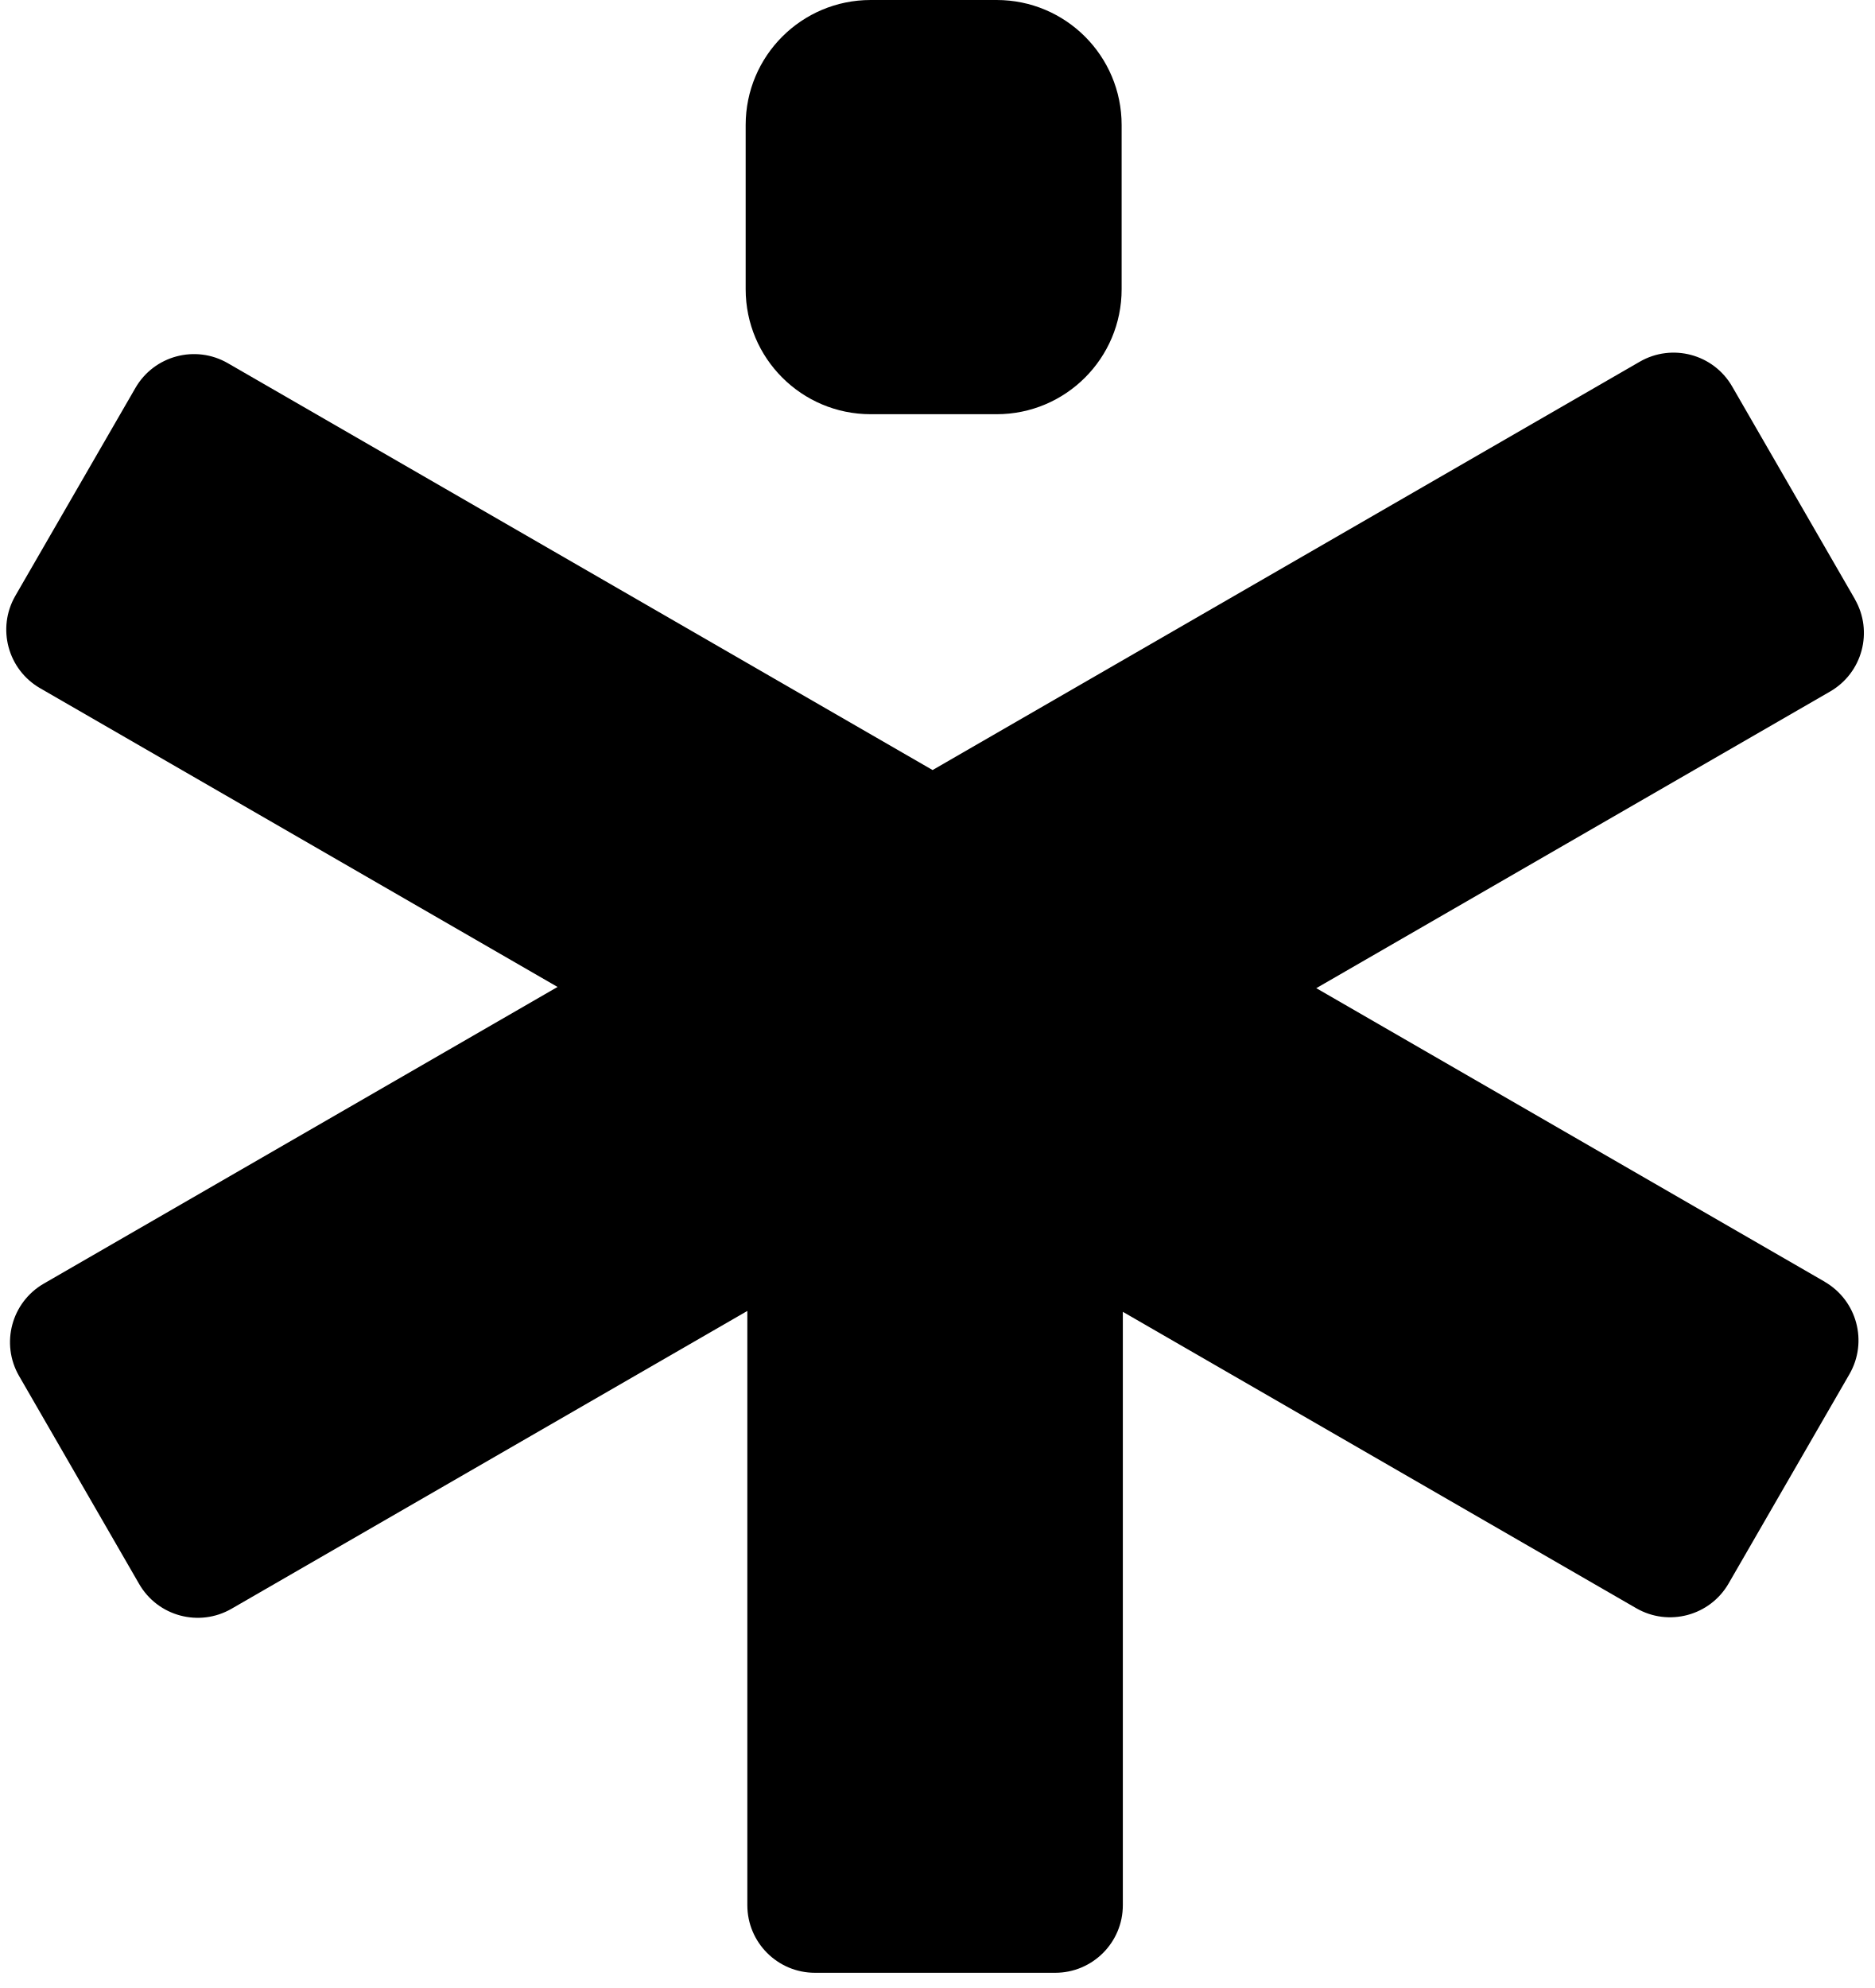
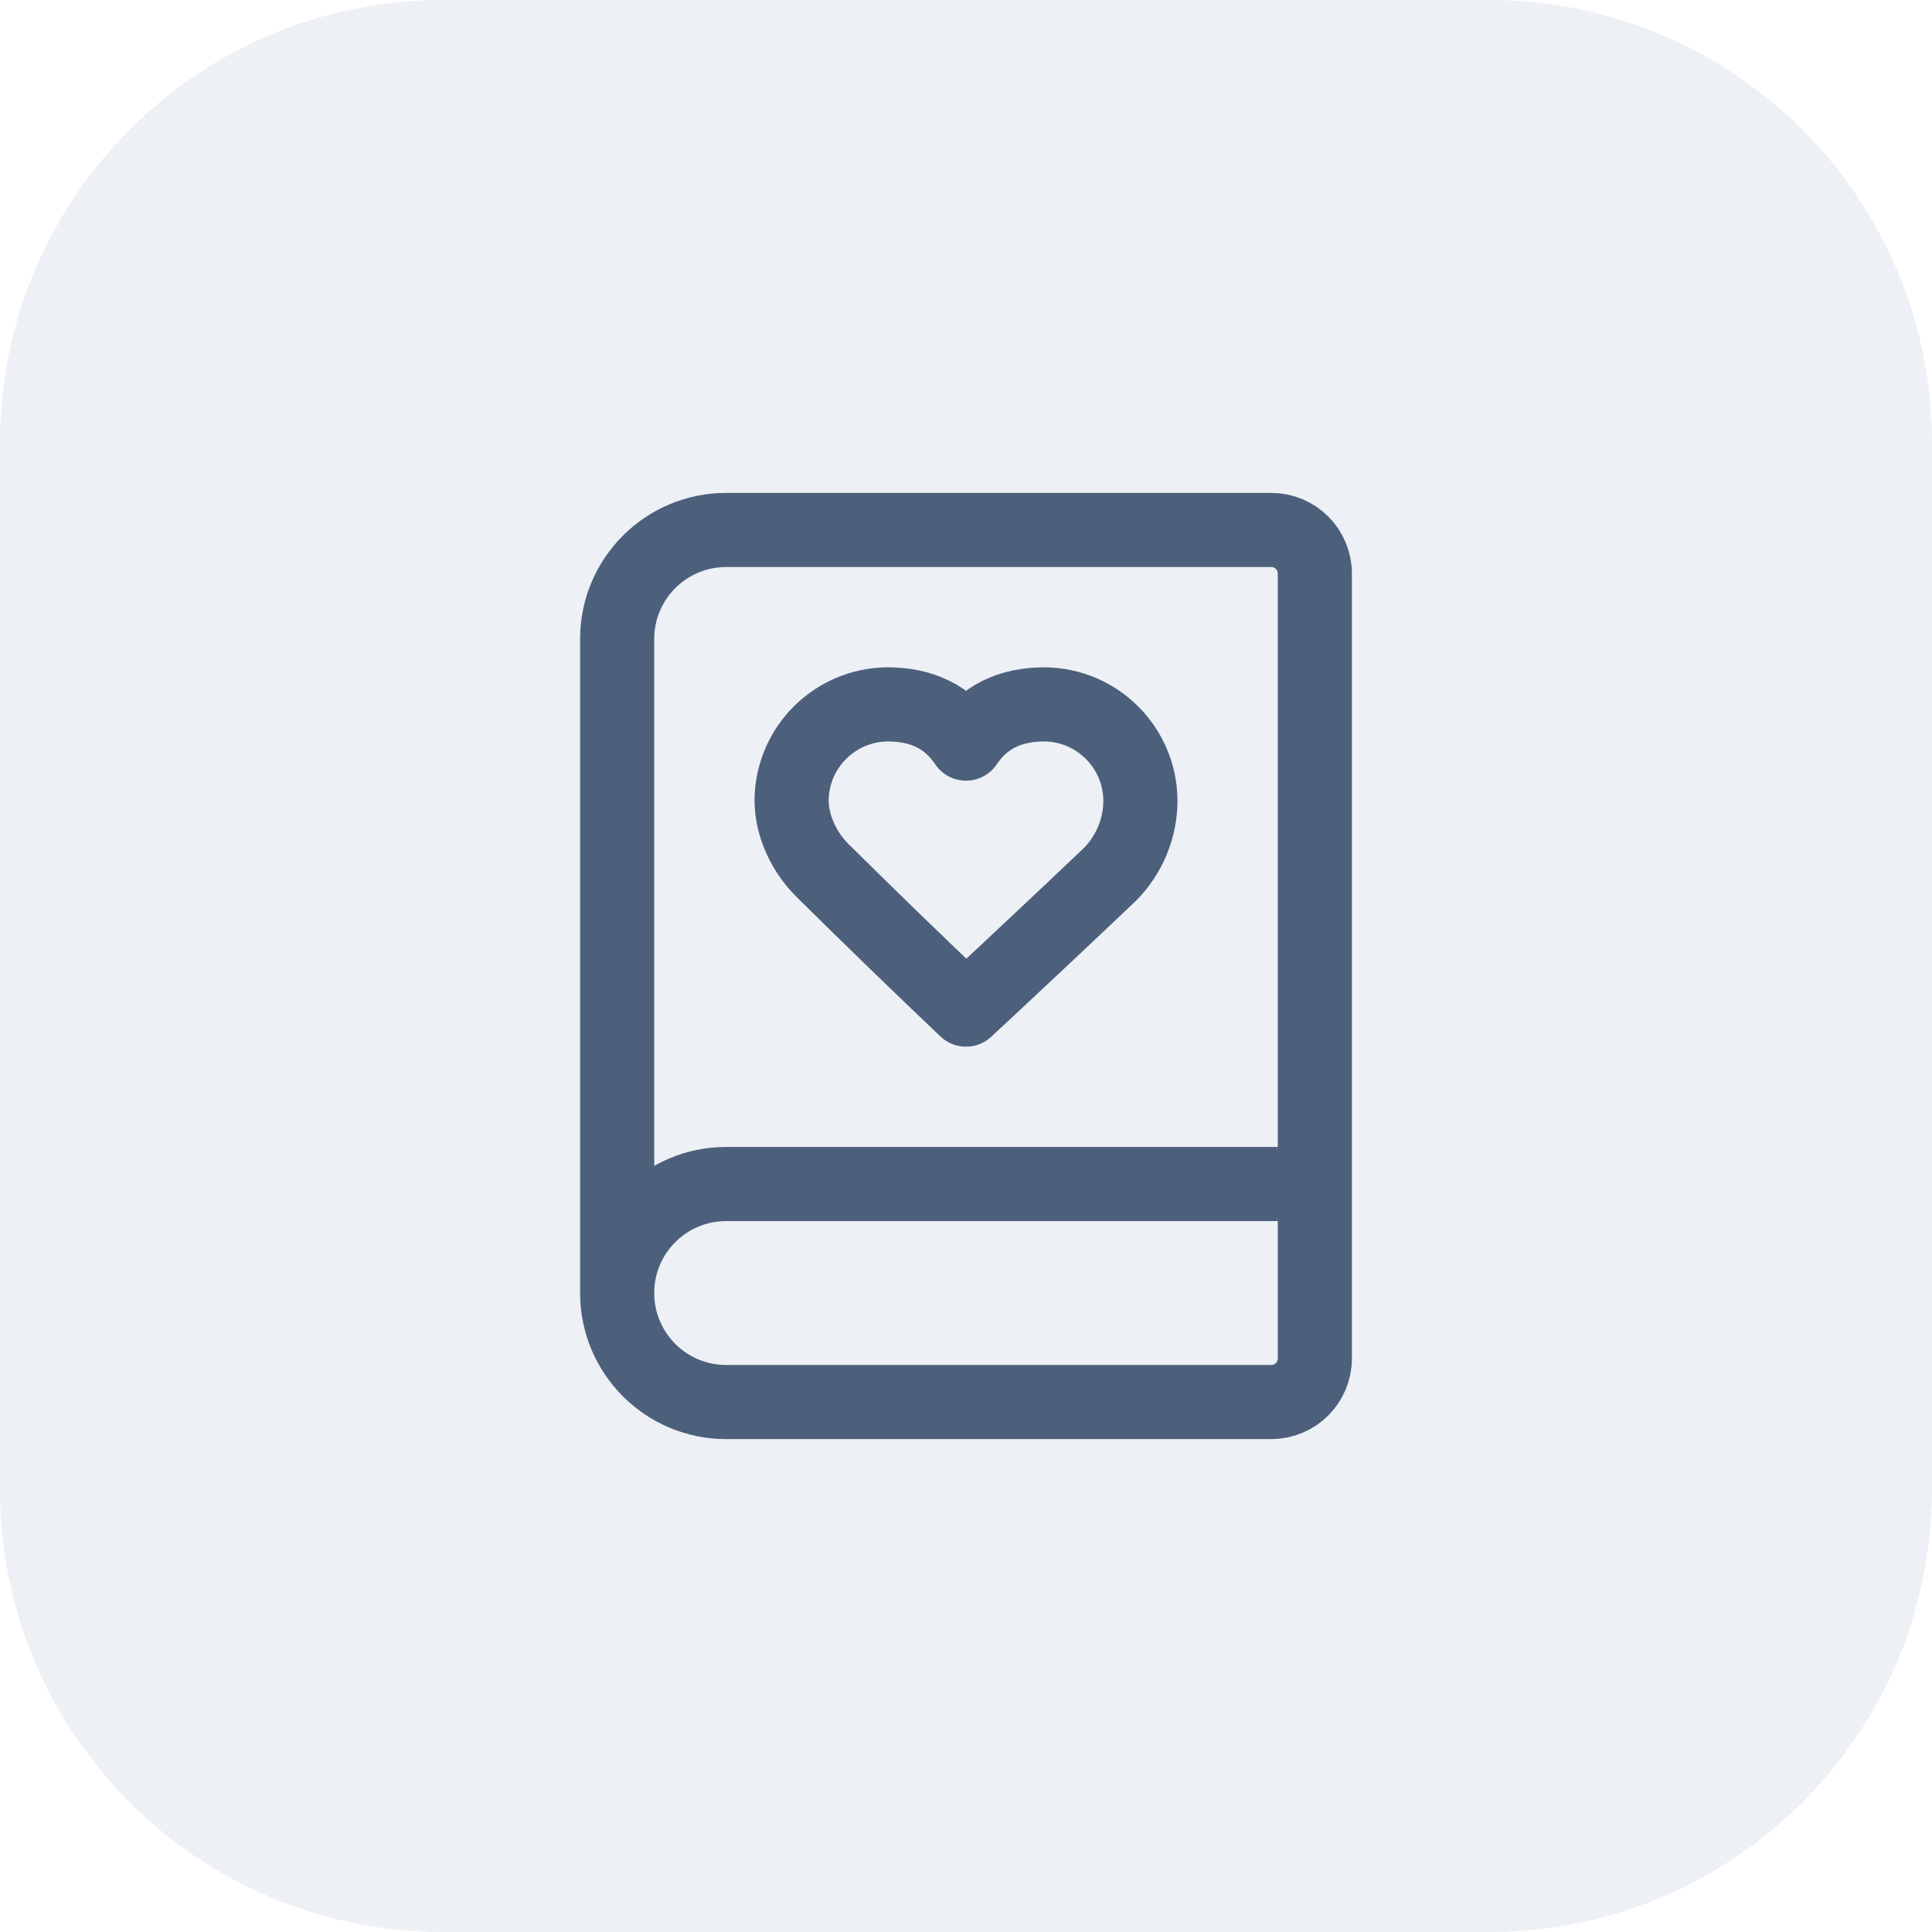
- <svg xmlns="http://www.w3.org/2000/svg" width="281" height="298" viewBox="0 0 281 298" fill="none">
-   <path d="M149.4 0H130.52C120.17 0 111.78 8.39 111.78 18.74V43.35C111.78 53.7 120.17 62.09 130.52 62.09H149.4C159.75 62.09 168.14 53.7 168.14 43.35V18.74C168.14 8.39 159.75 0 149.4 0Z" fill="black" />
-   <path d="M278.06 89.81L259.66 57.93C256.86 53.08 250.66 51.42 245.81 54.22L139.8 115.43L34.15 54.44C29.3 51.64 23.1 53.3 20.3 58.15L2.3 89.31C-0.5 94.16 1.16 100.36 6.01 103.16L116.9 167.18C121.75 169.98 127.95 168.32 130.75 163.47L140.03 147.4L149.6 163.97C152.4 168.82 158.6 170.48 163.45 167.68L274.34 103.66C279.19 100.86 280.85 94.66 278.05 89.81H278.06Z" fill="black" />
-   <path d="M273.55 192.14L146.77 118.94C144.97 117.9 142.99 117.48 141.06 117.6C138.76 117.16 136.29 117.51 134.1 118.77L6.57 192.41C1.72 195.21 0.06 201.41 2.86 206.26L20.86 237.44C23.66 242.29 29.86 243.95 34.71 241.15L112.03 196.51V285.58C112.03 291.18 116.57 295.72 122.17 295.72H158.18C163.78 295.72 168.32 291.18 168.32 285.58V196.64L245.28 241.07C250.13 243.87 256.33 242.21 259.13 237.36L277.24 205.99C280.04 201.14 278.38 194.94 273.53 192.14H273.55Z" fill="black" />
+ <svg xmlns="http://www.w3.org/2000/svg" viewBox="0 0 48 48">
+   <rect width="48" height="48" rx="11" fill="#edf0f5" />
+   <svg x="11" y="11" width="26" height="26" viewBox="0 0 24 24" fill="none" stroke="#4c607b" stroke-width="1.7" stroke-linecap="round" stroke-linejoin="round">
+     <path d="M16 8.2A2.22 2.22 0 0 0 13.8 6c-.8 0-1.4.3-1.8.9-.4-.6-1-.9-1.8-.9A2.22 2.22 0 0 0 8 8.2c0 .6.3 1.2.7 1.6A226.652 226.652 0 0 0 12 13a404 404 0 0 0 3.3-3.1 2.413 2.413 0 0 0 .7-1.7" />
+     <path d="M4 19.5v-15A2.5 2.5 0 0 1 6.5 2H19a1 1 0 0 1 1 1v18a1 1 0 0 1-1 1H6.5a1 1 0 0 1 0-5H20" />
+   </svg>
</svg>
